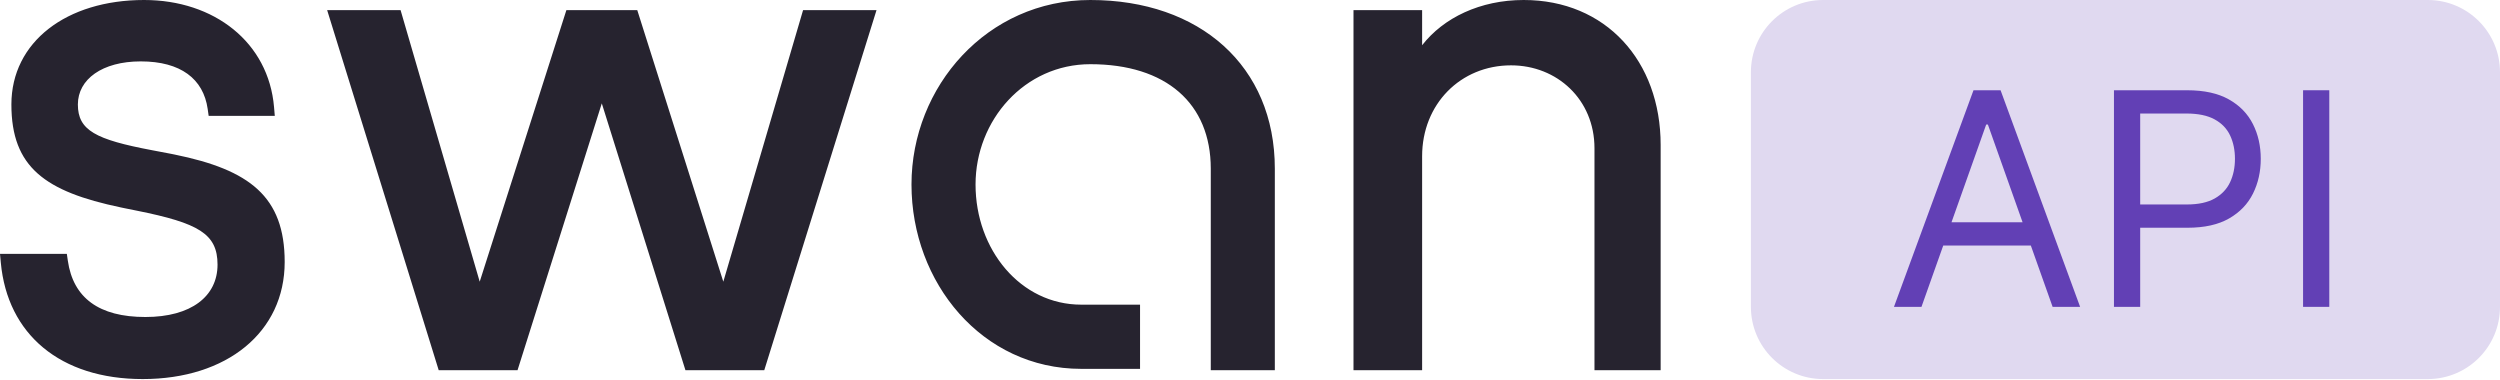
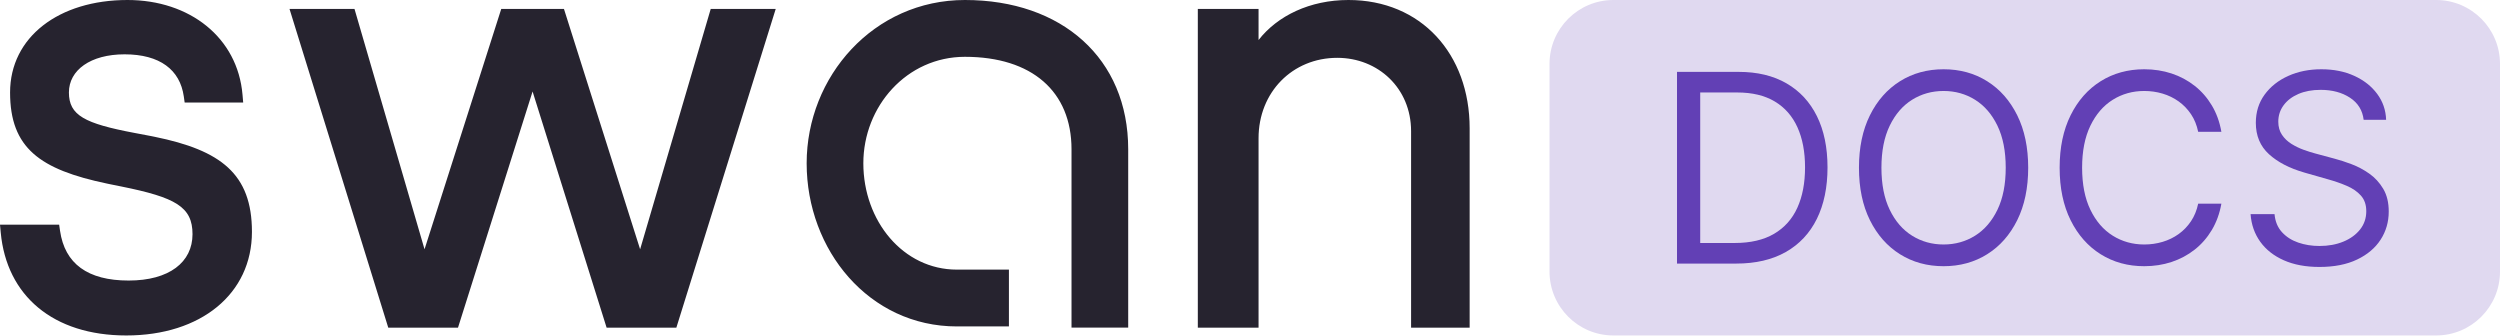
- <svg xmlns="http://www.w3.org/2000/svg" width="277px" height="42px" viewBox="0 0 277 42" version="1.1">
+ <svg xmlns="http://www.w3.org/2000/svg" width="313px" height="42px" viewBox="0 0 313 42" version="1.1">
  <g id="logo-swan" stroke="none" stroke-width="1" fill="none" fill-rule="evenodd">
-     <g id="Swan-Logo-Copy" transform="translate(0, 0)" fill="#26232F">
+     <g id="Swan-Logo" transform="translate(0, 0)" fill="#26232F">
      <path d="M0.091,29.11 C0.824,37.03 6.661,42 15.815,42 C25.15,42 31.543,36.791 31.543,29.026 C31.543,21.761 27.634,18.815 19.371,17.129 C19.183,17.091 19.073,17.068 18.963,17.046 C18.685,16.99 18.407,16.938 16.86,16.646 C10.584,15.462 8.628,14.441 8.628,11.575 C8.628,8.782 11.328,6.802 15.595,6.802 C20.018,6.802 22.536,8.737 23.011,12.07 L23.12,12.84 L30.447,12.84 L30.364,11.867 C29.756,4.699 23.75,0 15.962,0 C7.375,0 1.262,4.637 1.262,11.575 C1.262,18.542 5.006,21.226 13.393,22.983 C13.528,23.011 13.597,23.026 13.667,23.041 C13.84,23.077 14.013,23.112 15.184,23.348 C21.986,24.719 24.103,25.892 24.103,29.321 C24.103,32.827 21.191,35.124 16.109,35.124 C10.966,35.124 8.112,33.008 7.517,28.897 L7.406,28.129 L0,28.129 L0.091,29.11 Z M119.799,40.869 L126.317,40.869 L126.317,33.756 L119.799,33.756 C113.072,33.756 108.09,27.663 108.09,20.444 C108.09,13.316 113.52,7.113 120.809,7.113 C129.207,7.113 134.154,11.46 134.154,18.688 L134.154,41.018 L141.251,41.018 L141.251,18.688 C141.251,7.309 132.935,0 120.809,0 C109.379,0 100.993,9.58 100.993,20.444 C100.993,31.314 108.806,40.869 119.799,40.869 Z M184,16.058 C184,6.758 177.923,0 168.824,0 C164.008,0 159.944,1.967 157.571,5.012 L157.571,1.12 L149.967,1.12 L149.967,41.02 L157.571,41.02 L157.571,17.309 C157.571,11.533 161.825,7.24 167.425,7.24 C172.526,7.24 176.668,11.029 176.668,16.425 L176.668,41.02 L184,41.02 L184,16.058 Z M66.679,11.454 L57.342,41.02 L48.609,41.02 L36.247,1.12 L44.383,1.12 L53.152,31.211 L62.756,1.12 L70.608,1.12 L80.143,31.211 L88.982,1.12 L97.119,1.12 L84.68,41.02 L75.947,41.02 L66.679,11.454 Z" id="Shape" />
    </g>
-     <rect id="Rectangle-Copy" fill="#E0D9F0" x="194" y="0" width="83" height="42" rx="8" />
-     <g id="API" transform="translate(209.8516, 10)" fill="#6240B5" fill-rule="nonzero">
-       <path d="M3.047,24 L0,24 L8.812,0 L11.812,0 L20.625,24 L17.578,24 L10.406,3.797 L10.219,3.797 L3.047,24 Z M4.172,14.625 L16.453,14.625 L16.453,17.203 L4.172,17.203 L4.172,14.625 Z" id="Shape" />
-       <path d="M24.375,24 L24.375,0 L32.484,0 C34.367,0 35.908,0.338 37.107,1.014 C38.307,1.689 39.195,2.602 39.773,3.75 C40.352,4.898 40.641,6.18 40.641,7.594 C40.641,9.008 40.354,10.293 39.779,11.449 C39.205,12.605 38.32,13.525 37.125,14.209 C35.93,14.893 34.398,15.234 32.531,15.234 L26.719,15.234 L26.719,12.656 L32.438,12.656 C33.727,12.656 34.762,12.434 35.543,11.988 C36.324,11.543 36.893,10.939 37.248,10.178 C37.604,9.416 37.781,8.555 37.781,7.594 C37.781,6.633 37.604,5.773 37.248,5.016 C36.893,4.258 36.32,3.662 35.531,3.229 C34.742,2.795 33.695,2.578 32.391,2.578 L27.281,2.578 L27.281,24 L24.375,24 Z" id="Path" />
-       <polygon id="Path" points="48.234 0 48.234 24 45.328 24 45.328 0" />
+     <rect id="Rectangle" fill="#E0D9F0" x="194" y="0" width="119" height="42" rx="8" />
+     <g id="DOCS" transform="translate(209.9609, 8.6719)" fill="#6240B5" fill-rule="nonzero">
+       <path d="M7.406,24.328 L0,24.328 L0,0.328 L7.734,0.328 C10.062,0.328 12.055,0.807 13.711,1.764 C15.367,2.721 16.637,4.092 17.52,5.877 C18.402,7.662 18.844,9.797 18.844,12.281 C18.844,14.781 18.398,16.932 17.508,18.732 C16.617,20.533 15.32,21.916 13.617,22.881 C11.914,23.846 9.844,24.328 7.406,24.328 Z M2.906,21.75 L7.219,21.75 C9.203,21.75 10.848,21.367 12.152,20.602 C13.457,19.836 14.43,18.746 15.07,17.332 C15.711,15.918 16.031,14.234 16.031,12.281 C16.031,10.344 15.715,8.674 15.082,7.271 C14.449,5.869 13.504,4.791 12.246,4.037 C10.988,3.283 9.422,2.906 7.547,2.906 L2.906,2.906 L2.906,21.75 Z" id="Shape" />
+       <path d="M43.969,12.328 C43.969,14.859 43.512,17.047 42.598,18.891 C41.684,20.734 40.43,22.156 38.836,23.156 C37.242,24.156 35.422,24.656 33.375,24.656 C31.328,24.656 29.508,24.156 27.914,23.156 C26.32,22.156 25.066,20.734 24.152,18.891 C23.238,17.047 22.781,14.859 22.781,12.328 C22.781,9.797 23.238,7.609 24.152,5.766 C25.066,3.922 26.32,2.5 27.914,1.5 C29.508,0.5 31.328,0 33.375,0 C35.422,0 37.242,0.5 38.836,1.5 C40.43,2.5 41.684,3.922 42.598,5.766 C43.512,7.609 43.969,9.797 43.969,12.328 Z M41.156,12.328 C41.156,10.25 40.811,8.496 40.119,7.066 C39.428,5.637 38.494,4.555 37.318,3.82 C36.143,3.086 34.828,2.719 33.375,2.719 C31.922,2.719 30.607,3.086 29.432,3.82 C28.256,4.555 27.322,5.637 26.631,7.066 C25.939,8.496 25.594,10.25 25.594,12.328 C25.594,14.406 25.939,16.16 26.631,17.59 C27.322,19.02 28.256,20.102 29.432,20.836 C30.607,21.57 31.922,21.938 33.375,21.938 C34.828,21.938 36.143,21.57 37.318,20.836 C38.494,20.102 39.428,19.02 40.119,17.59 C40.811,16.16 41.156,14.406 41.156,12.328 Z" id="Shape" />
+       <path d="M68.156,7.828 L65.25,7.828 C65.078,6.992 64.779,6.258 64.354,5.625 C63.928,4.992 63.412,4.459 62.807,4.025 C62.201,3.592 61.531,3.266 60.797,3.047 C60.062,2.828 59.297,2.719 58.5,2.719 C57.047,2.719 55.732,3.086 54.557,3.82 C53.381,4.555 52.447,5.637 51.756,7.066 C51.064,8.496 50.719,10.25 50.719,12.328 C50.719,14.406 51.064,16.16 51.756,17.59 C52.447,19.02 53.381,20.102 54.557,20.836 C55.732,21.57 57.047,21.938 58.5,21.938 C59.297,21.938 60.062,21.828 60.797,21.609 C61.531,21.391 62.201,21.064 62.807,20.631 C63.412,20.197 63.928,19.662 64.354,19.025 C64.779,18.389 65.078,17.656 65.25,16.828 L68.156,16.828 C67.938,18.055 67.539,19.152 66.961,20.121 C66.383,21.09 65.664,21.912 64.805,22.588 C63.945,23.264 62.982,23.777 61.916,24.129 C60.85,24.48 59.711,24.656 58.5,24.656 C56.453,24.656 54.633,24.156 53.039,23.156 C51.445,22.156 50.191,20.734 49.277,18.891 C48.363,17.047 47.906,14.859 47.906,12.328 C47.906,9.797 48.363,7.609 49.277,5.766 C50.191,3.922 51.445,2.5 53.039,1.5 C54.633,0.5 56.453,0 58.5,0 C59.711,0 60.85,0.176 61.916,0.527 C62.982,0.879 63.945,1.393 64.805,2.068 C65.664,2.744 66.383,3.564 66.961,4.529 C67.539,5.494 67.938,6.594 68.156,7.828 Z" id="Path" />
+       <path d="M85.969,6.328 C85.828,5.141 85.258,4.219 84.258,3.562 C83.258,2.906 82.031,2.578 80.578,2.578 C79.516,2.578 78.588,2.75 77.795,3.094 C77.002,3.438 76.385,3.91 75.943,4.512 C75.502,5.113 75.281,5.797 75.281,6.562 C75.281,7.203 75.436,7.752 75.744,8.209 C76.053,8.666 76.449,9.045 76.934,9.346 C77.418,9.646 77.926,9.893 78.457,10.084 C78.988,10.275 79.477,10.43 79.922,10.547 L82.359,11.203 C82.984,11.367 83.682,11.594 84.451,11.883 C85.221,12.172 85.959,12.564 86.666,13.061 C87.373,13.557 87.957,14.191 88.418,14.965 C88.879,15.738 89.109,16.688 89.109,17.812 C89.109,19.109 88.771,20.281 88.096,21.328 C87.42,22.375 86.436,23.207 85.143,23.824 C83.85,24.441 82.281,24.75 80.438,24.75 C78.719,24.75 77.232,24.473 75.979,23.918 C74.725,23.363 73.74,22.59 73.025,21.598 C72.311,20.605 71.906,19.453 71.812,18.141 L74.812,18.141 C74.891,19.047 75.197,19.795 75.732,20.385 C76.268,20.975 76.947,21.412 77.771,21.697 C78.596,21.982 79.484,22.125 80.438,22.125 C81.547,22.125 82.543,21.943 83.426,21.58 C84.309,21.217 85.008,20.709 85.523,20.057 C86.039,19.404 86.297,18.641 86.297,17.766 C86.297,16.969 86.074,16.32 85.629,15.82 C85.184,15.32 84.598,14.914 83.871,14.602 C83.145,14.289 82.359,14.016 81.516,13.781 L78.562,12.938 C76.688,12.398 75.203,11.629 74.109,10.629 C73.016,9.629 72.469,8.32 72.469,6.703 C72.469,5.359 72.834,4.186 73.564,3.182 C74.295,2.178 75.279,1.396 76.518,0.838 C77.756,0.279 79.141,0 80.672,0 C82.219,0 83.594,0.275 84.797,0.826 C86,1.377 86.955,2.129 87.662,3.082 C88.369,4.035 88.742,5.117 88.781,6.328 L85.969,6.328 Z" id="Path" />
    </g>
  </g>
</svg>
